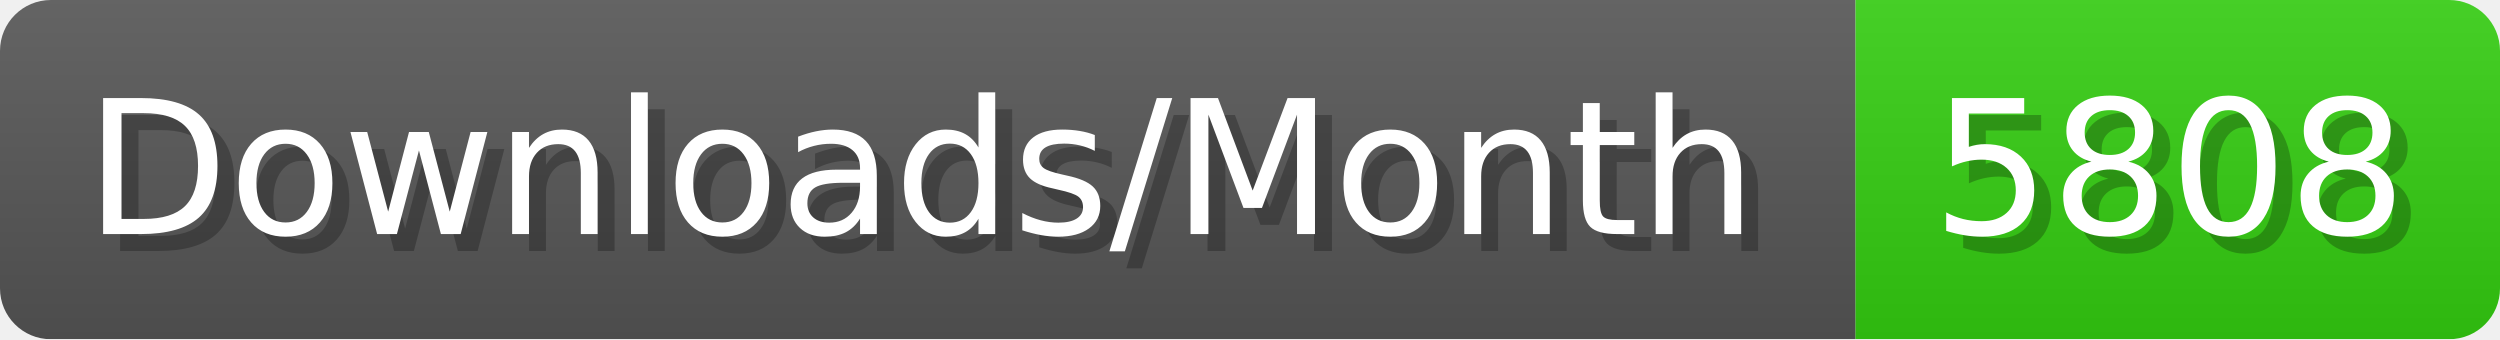
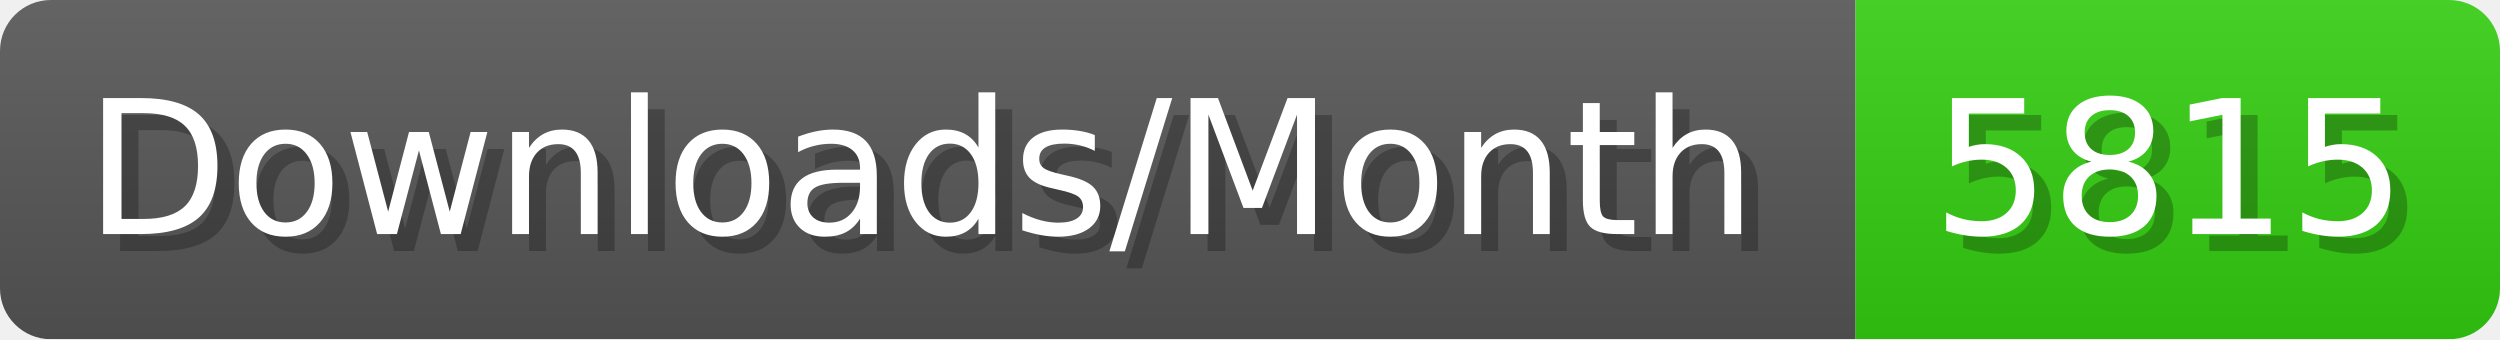
- <svg xmlns="http://www.w3.org/2000/svg" width="147.4" height="20" viewBox="0 0 1474 200" role="img" aria-label="Downloads/Month: 5808">
+ <svg xmlns="http://www.w3.org/2000/svg" width="147.4" height="20" viewBox="0 0 1474 200" role="img" aria-label="Downloads/Month: 5815">
  <linearGradient id="YlXUI" x2="0" y2="100%">
    <stop offset="0" stop-opacity=".1" stop-color="#EEE" />
    <stop offset="1" stop-opacity=".1" />
  </linearGradient>
  <mask id="JHhop">
    <rect width="1474" height="200" rx="30" fill="#FFF" />
  </mask>
  <g mask="url(#JHhop)">
    <rect width="1094" height="200" fill="#555" />
    <rect width="380" height="200" fill="#3C1" x="1094" />
    <rect width="1474" height="200" fill="url(#YlXUI)" />
  </g>
  <g aria-hidden="true" fill="#fff" text-anchor="start" font-family="Verdana,DejaVu Sans,sans-serif" font-size="110">
    <text x="60" y="148" textLength="994" fill="#000" opacity="0.25">Downloads/Month</text>
    <text x="50" y="138" textLength="994">Downloads/Month</text>
-     <text x="1149" y="148" textLength="280" fill="#000" opacity="0.25">5808</text>
-     <text x="1139" y="138" textLength="280">5808</text>
+     <text x="1149" y="148" textLength="280" fill="#000" opacity="0.25">5815</text>
+     <text x="1139" y="138" textLength="280">5815</text>
  </g>
</svg>
